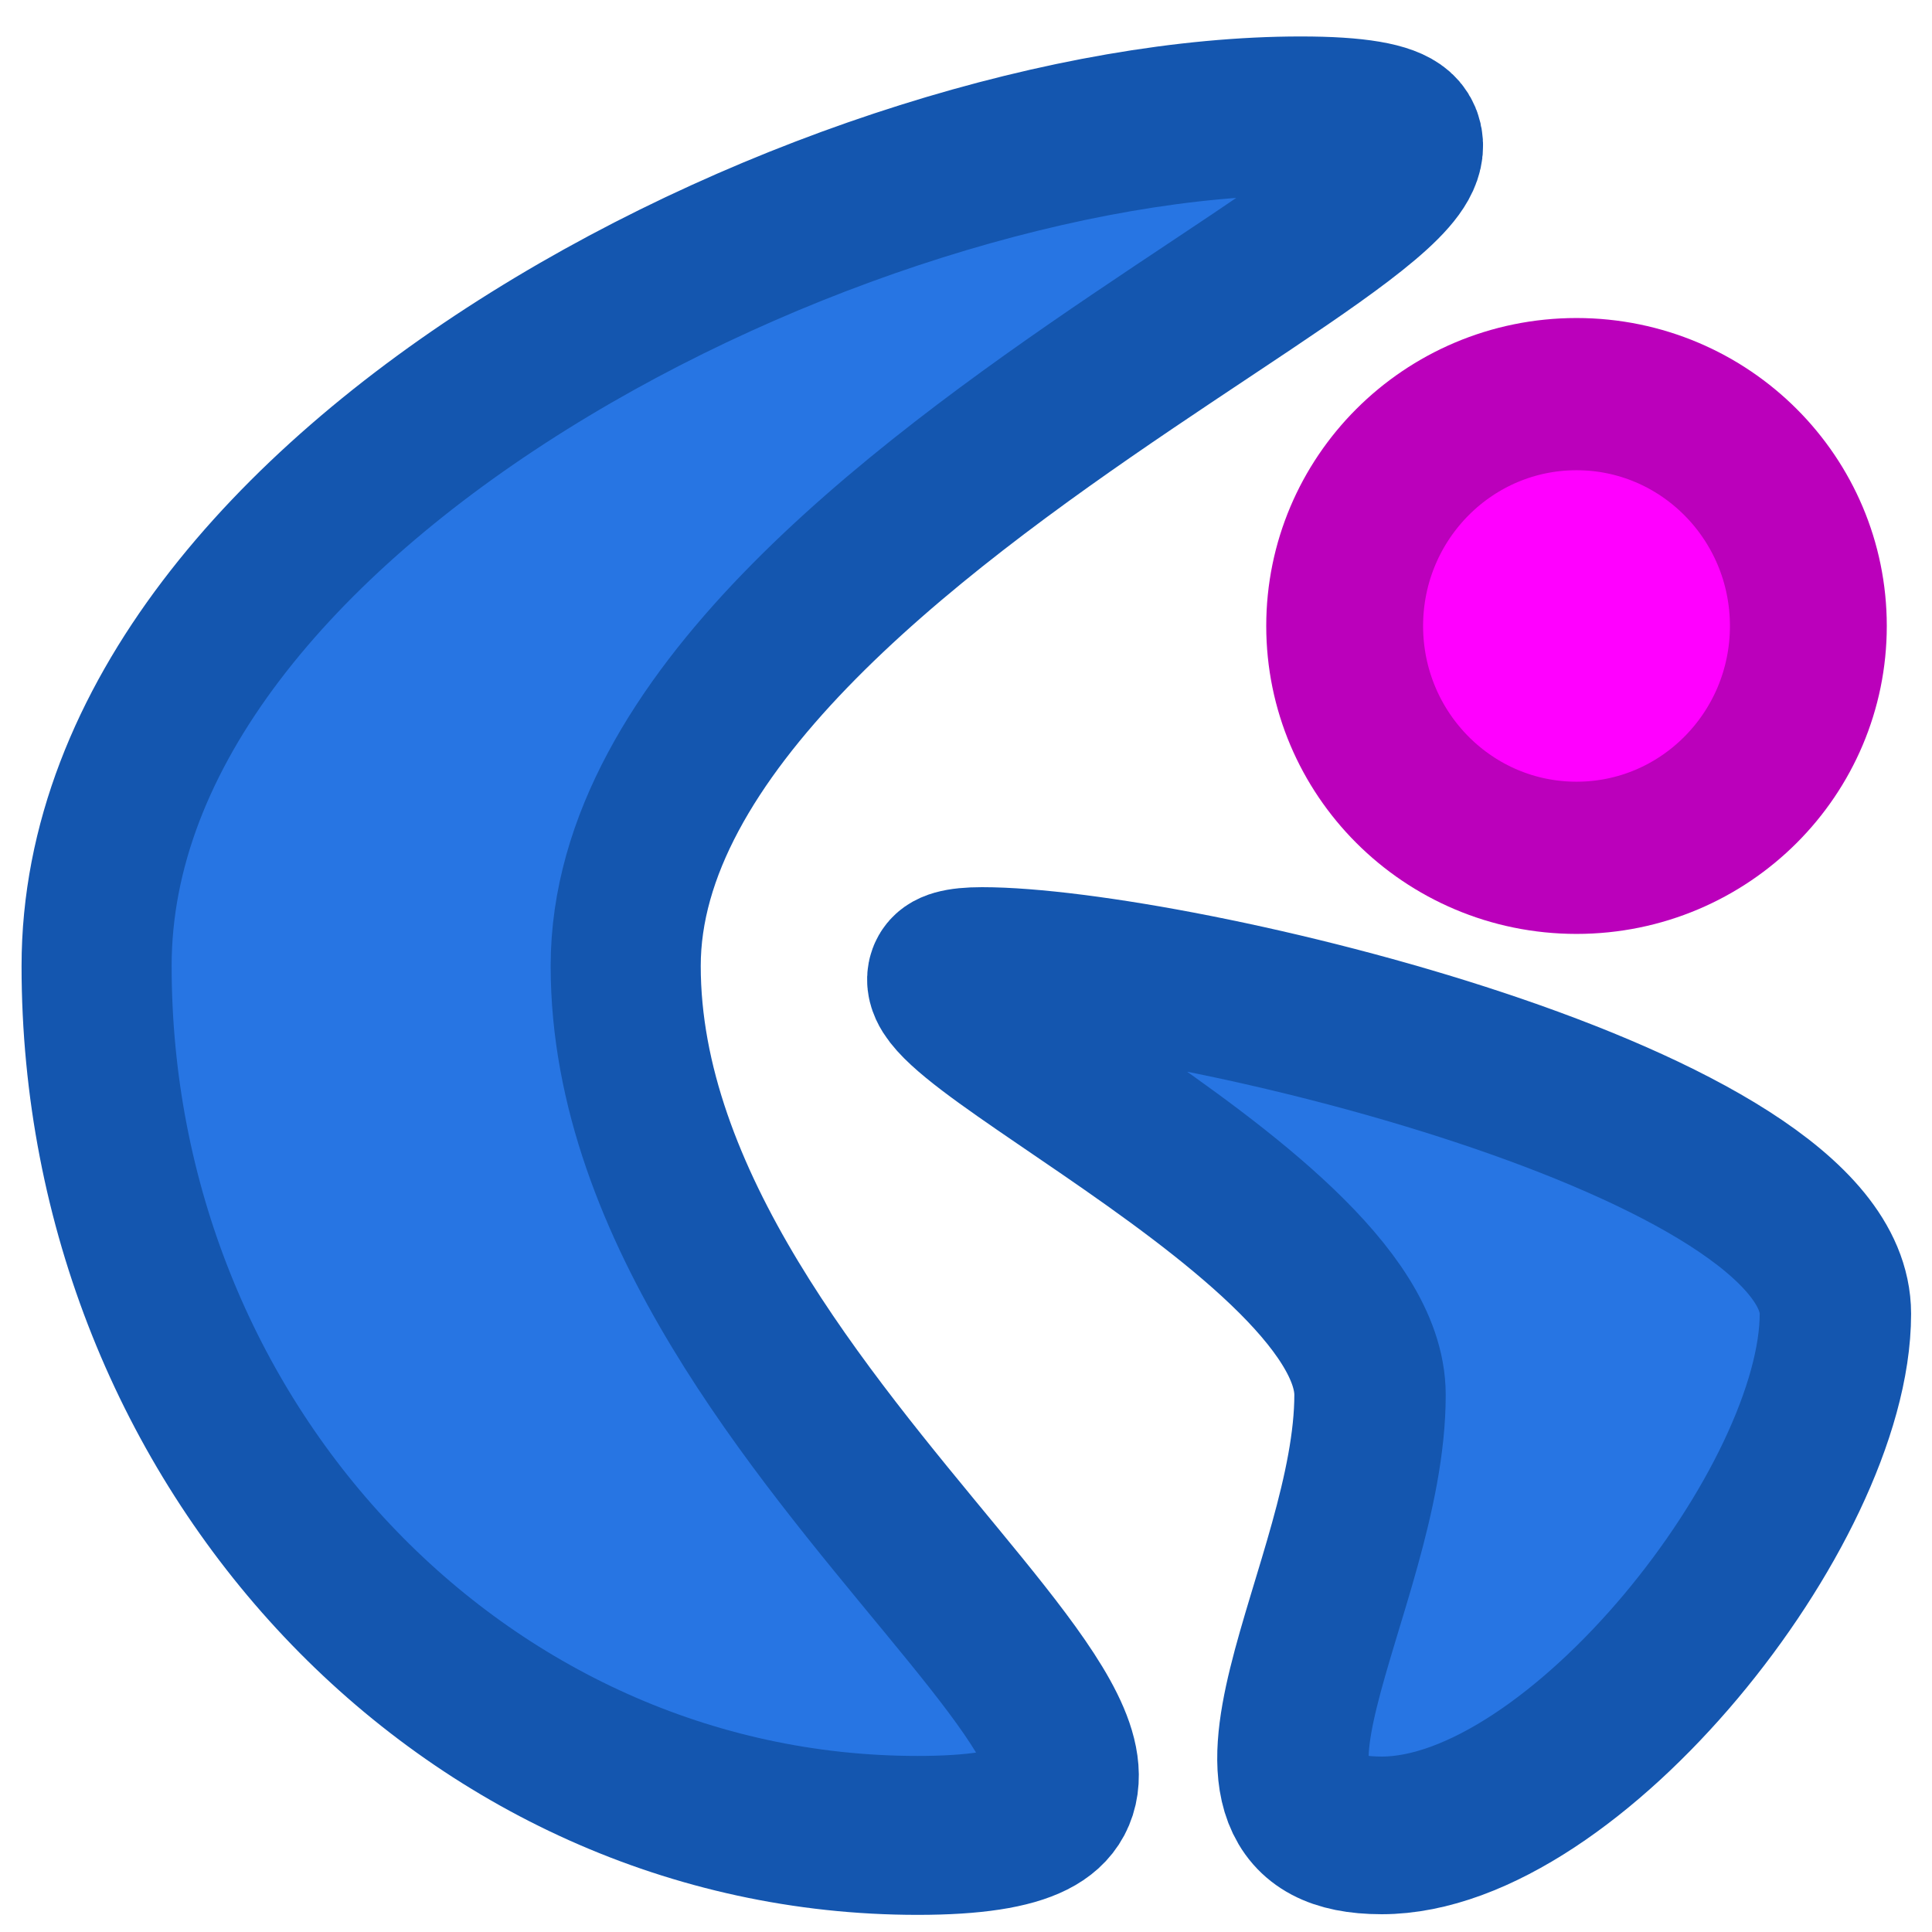
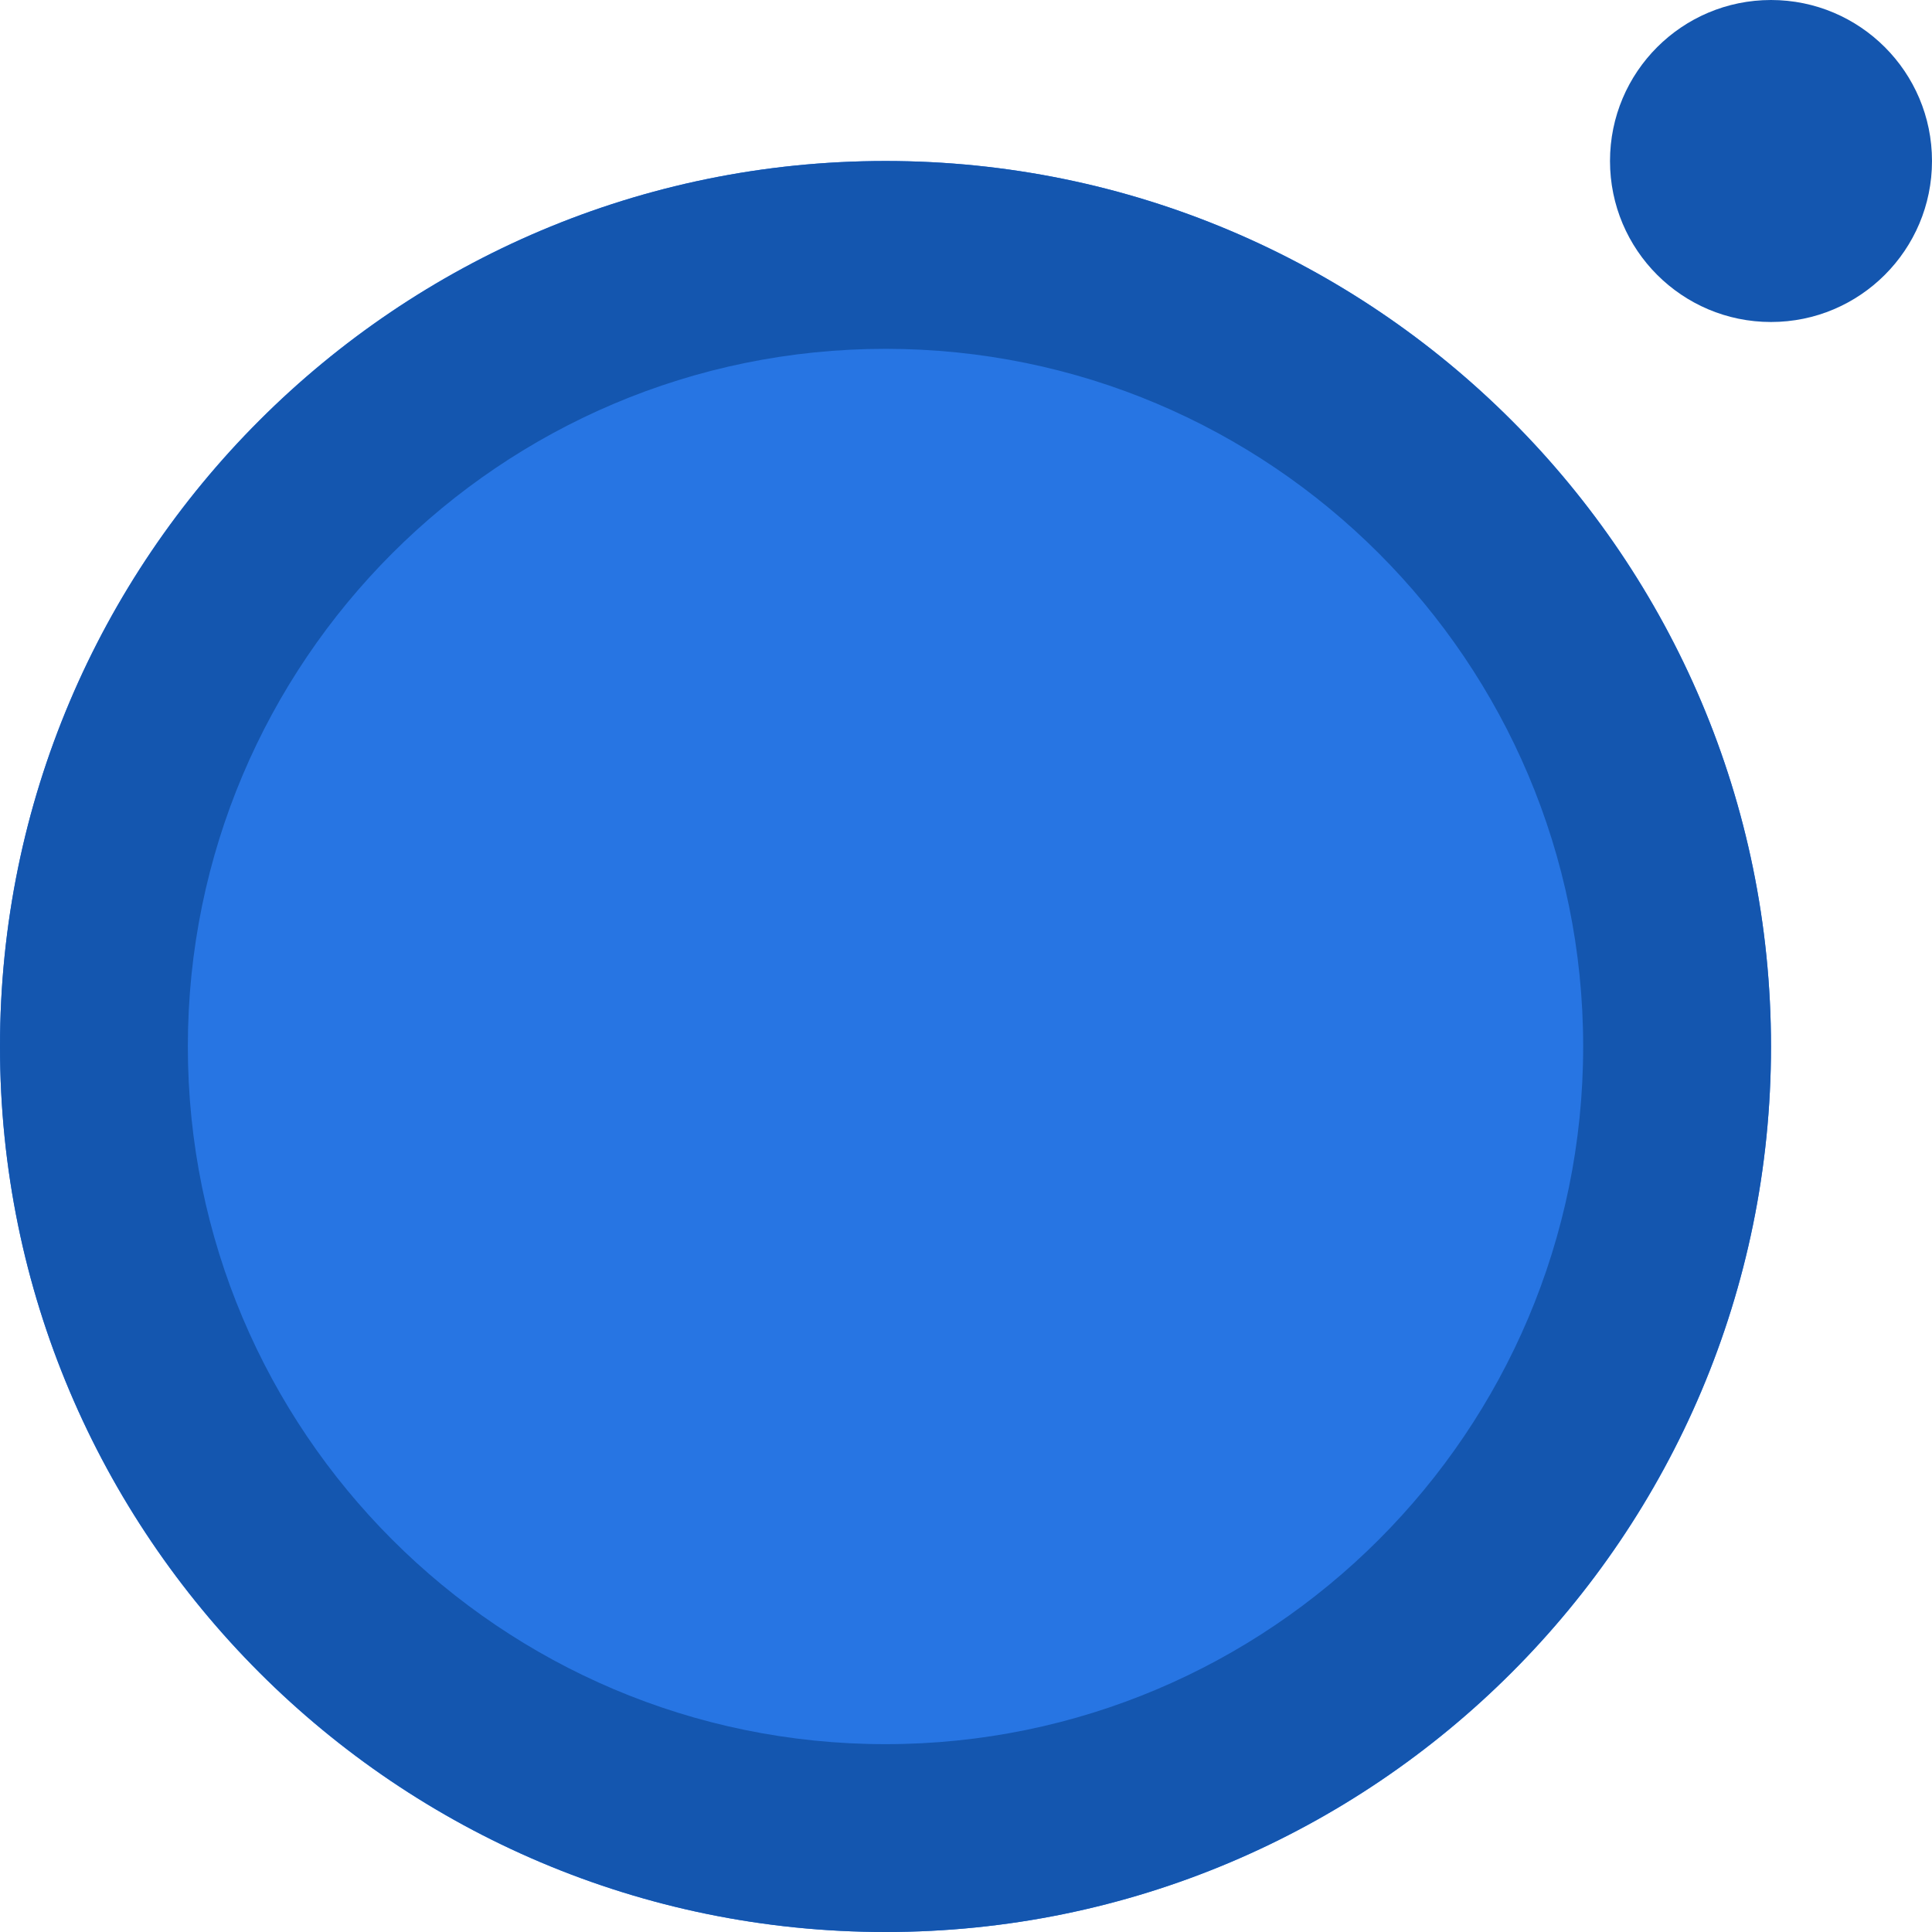
- <svg xmlns="http://www.w3.org/2000/svg" width="100%" height="100%" viewBox="0 0 500 500" version="1.1" xml:space="preserve" style="fill-rule:evenodd;clip-rule:evenodd;stroke-linecap:round;stroke-linejoin:round;stroke-miterlimit:1.5;">
-   <g transform="matrix(0.849916,0,0,0.9,25,25)">
-     <path d="M366.645,5.556C504.624,5.556 161.111,112.021 161.111,250C161.111,387.979 387.979,500 250,500C112.021,500 0,387.979 0,250C0,112.021 228.667,5.556 366.645,5.556Z" style="fill:rgb(39,117,227);stroke:rgb(20,86,175);stroke-width:45.7px;" />
+ <svg xmlns="http://www.w3.org/2000/svg" width="100%" height="100%" viewBox="0 0 300 300" version="1.1" xml:space="preserve" style="fill-rule:evenodd;clip-rule:evenodd;stroke-linejoin:round;stroke-miterlimit:2;">
+   <g transform="matrix(1.008939,0,0,1.022284,-457.9848,-344.1434)">
+     <ellipse cx="590.209" cy="495.599" rx="136.282" ry="134.503" style="fill:rgb(39,117,227);" />
+     <path d="M590.209,361.097C665.425,361.097 726.491,421.365 726.491,495.599C726.491,569.833 665.425,630.102 590.209,630.102C514.993,630.102 453.927,569.833 453.927,495.599C453.927,421.365 514.993,361.097 590.209,361.097ZM590.209,389.627C530.948,389.627 482.836,437.112 482.836,495.599C482.836,554.087 530.948,601.571 590.209,601.571C649.47,601.571 697.583,554.087 697.583,495.599C697.583,437.112 649.47,389.627 590.209,389.627Z" style="fill:rgb(20,86,175);" />
  </g>
-   <g transform="matrix(0.976536,0,0,1.016949,4.309818,-4.237288)">
-     <path d="M255.828,250C306.88,250 482,289.656 482,338.5C482,387.344 412.802,471.25 361.75,471.25C310.698,471.25 358.667,407.994 358.667,359.15C358.667,310.306 204.776,250 255.828,250Z" style="fill:rgb(39,117,227);stroke:rgb(20,86,175);stroke-width:40.12px;" />
-   </g>
-   <g transform="matrix(0.929804,0,0,0.902256,30.93687,-3.56391)">
-     <ellipse cx="405.53" cy="183.5" rx="64.53" ry="66.5" style="fill:rgb(255,0,255);stroke:rgb(187,0,187);stroke-width:43.66px;" />
+   <g transform="matrix(0.183443,0,0,0.18587,166.73,-67.11699)">
+     <ellipse cx="590.209" cy="495.599" rx="136.282" ry="134.503" style="fill:rgb(20,86,175);" />
  </g>
</svg>
